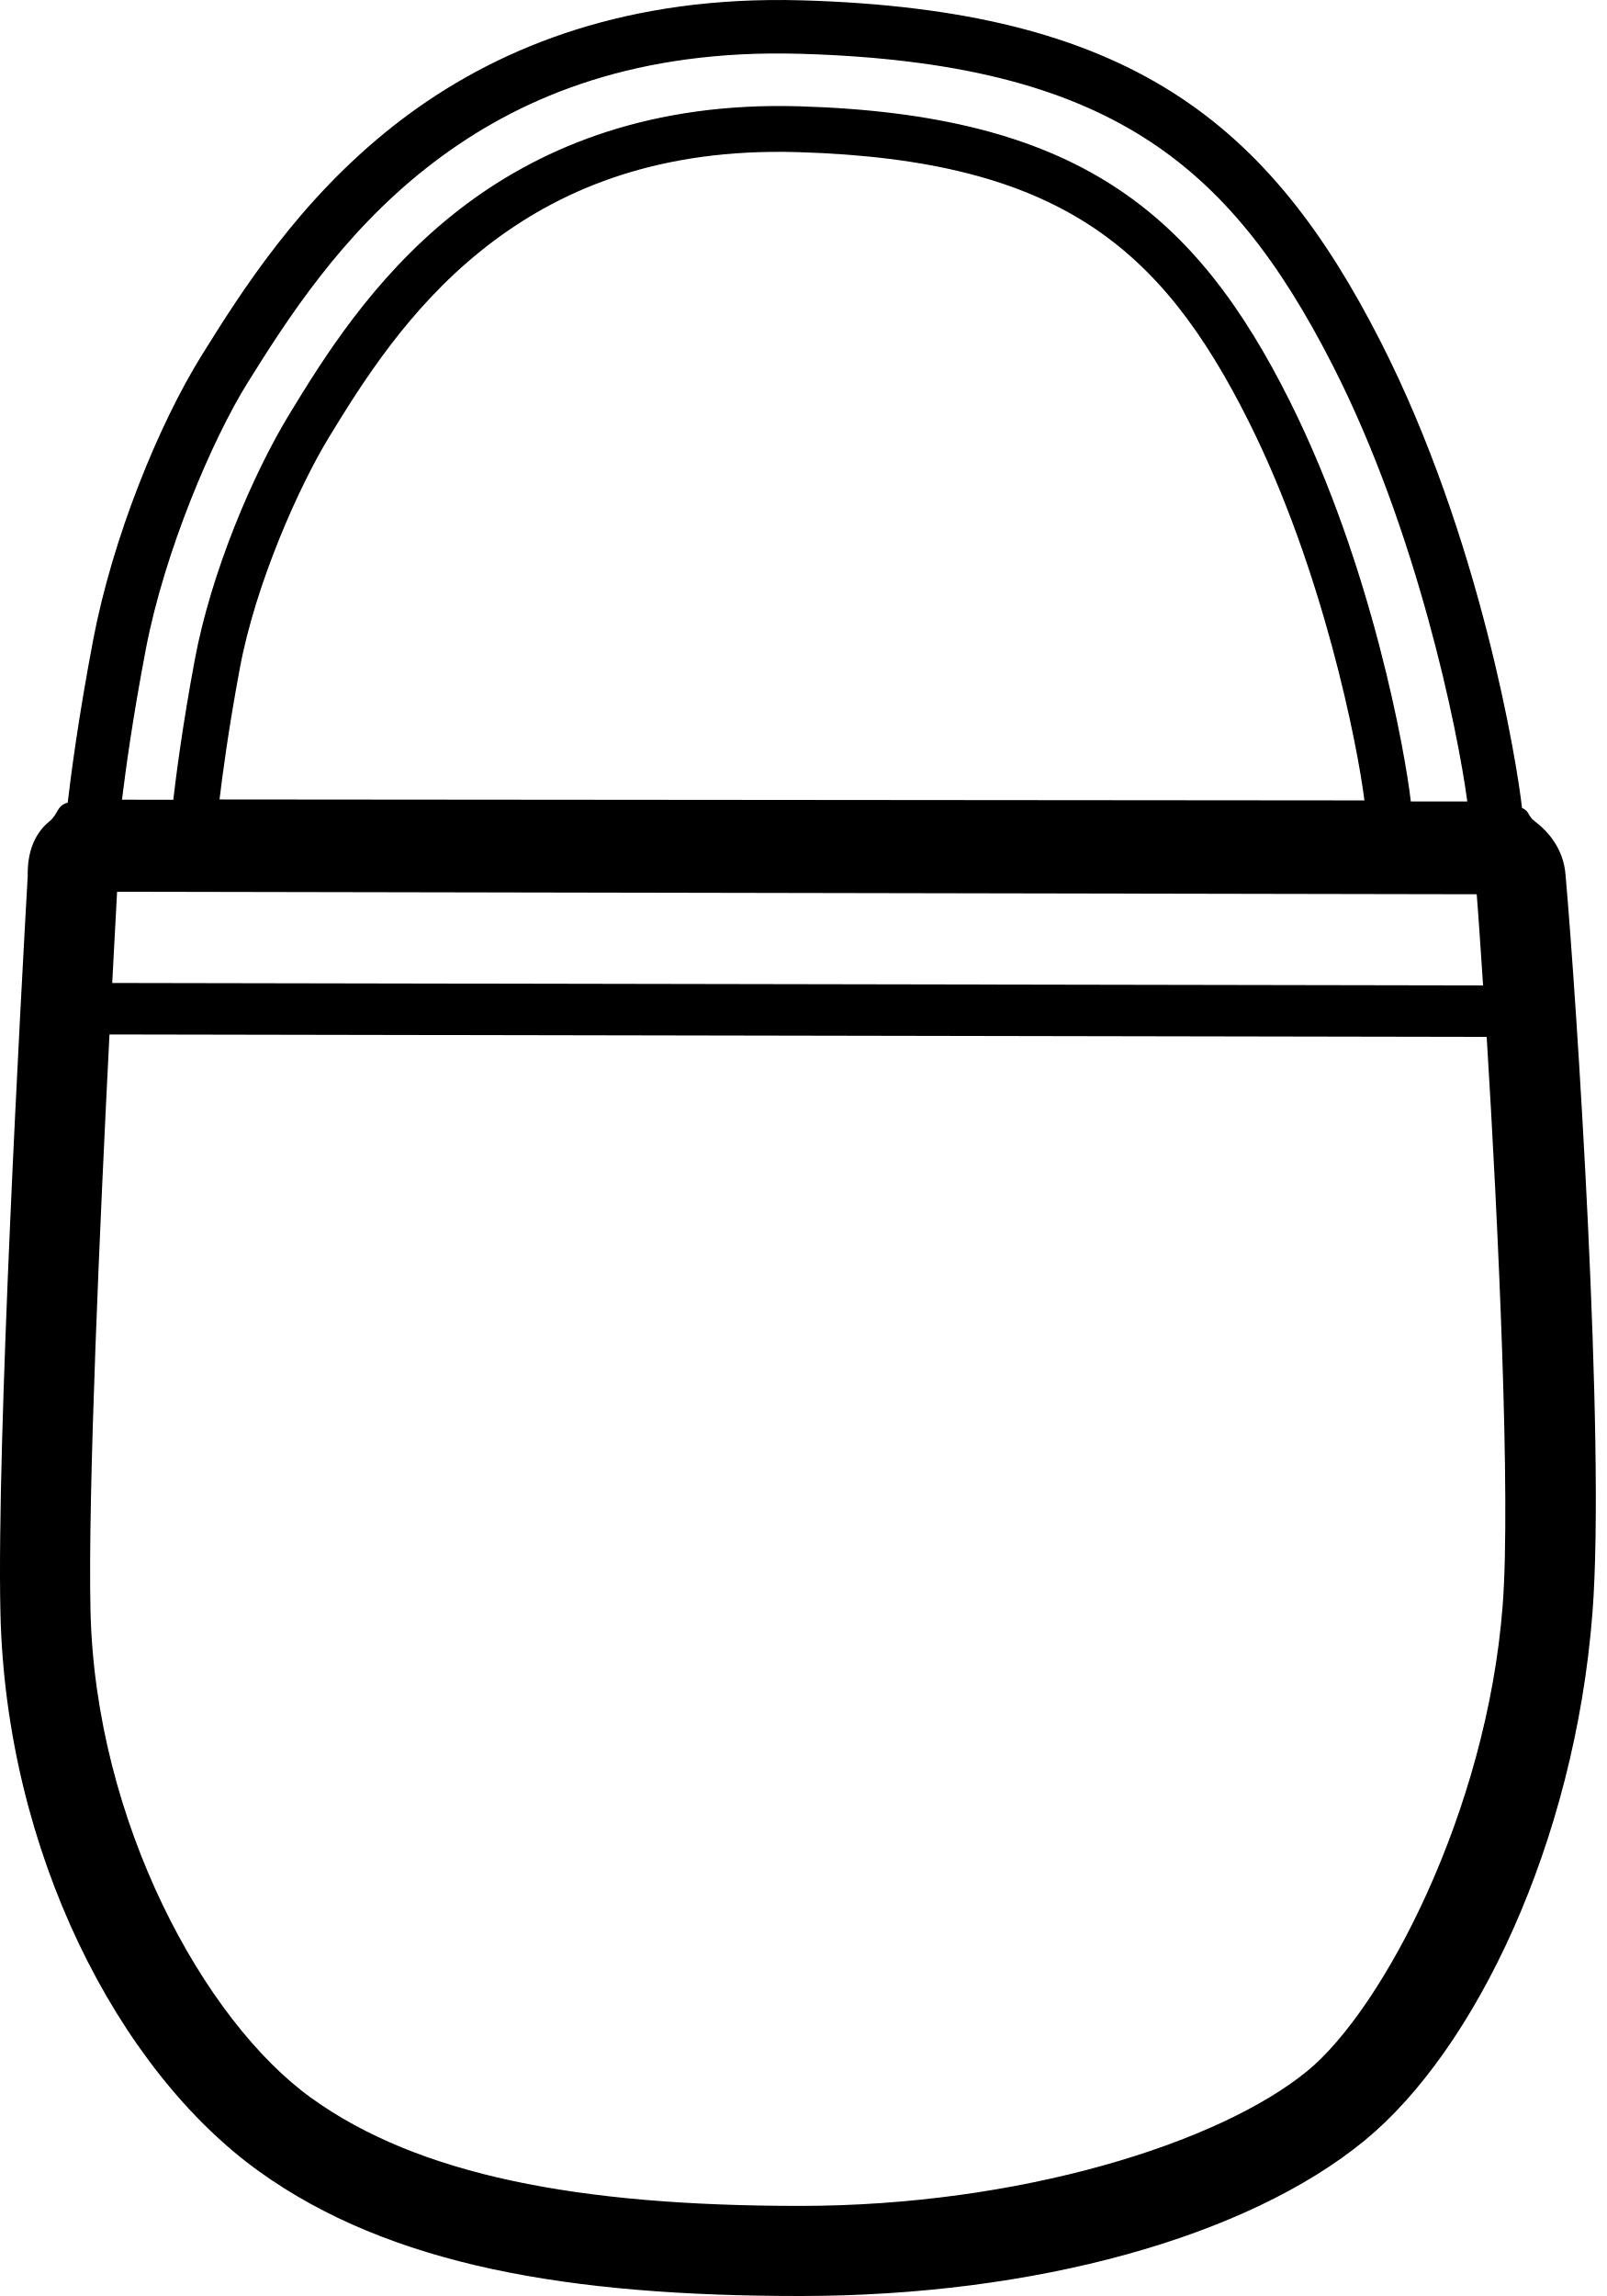
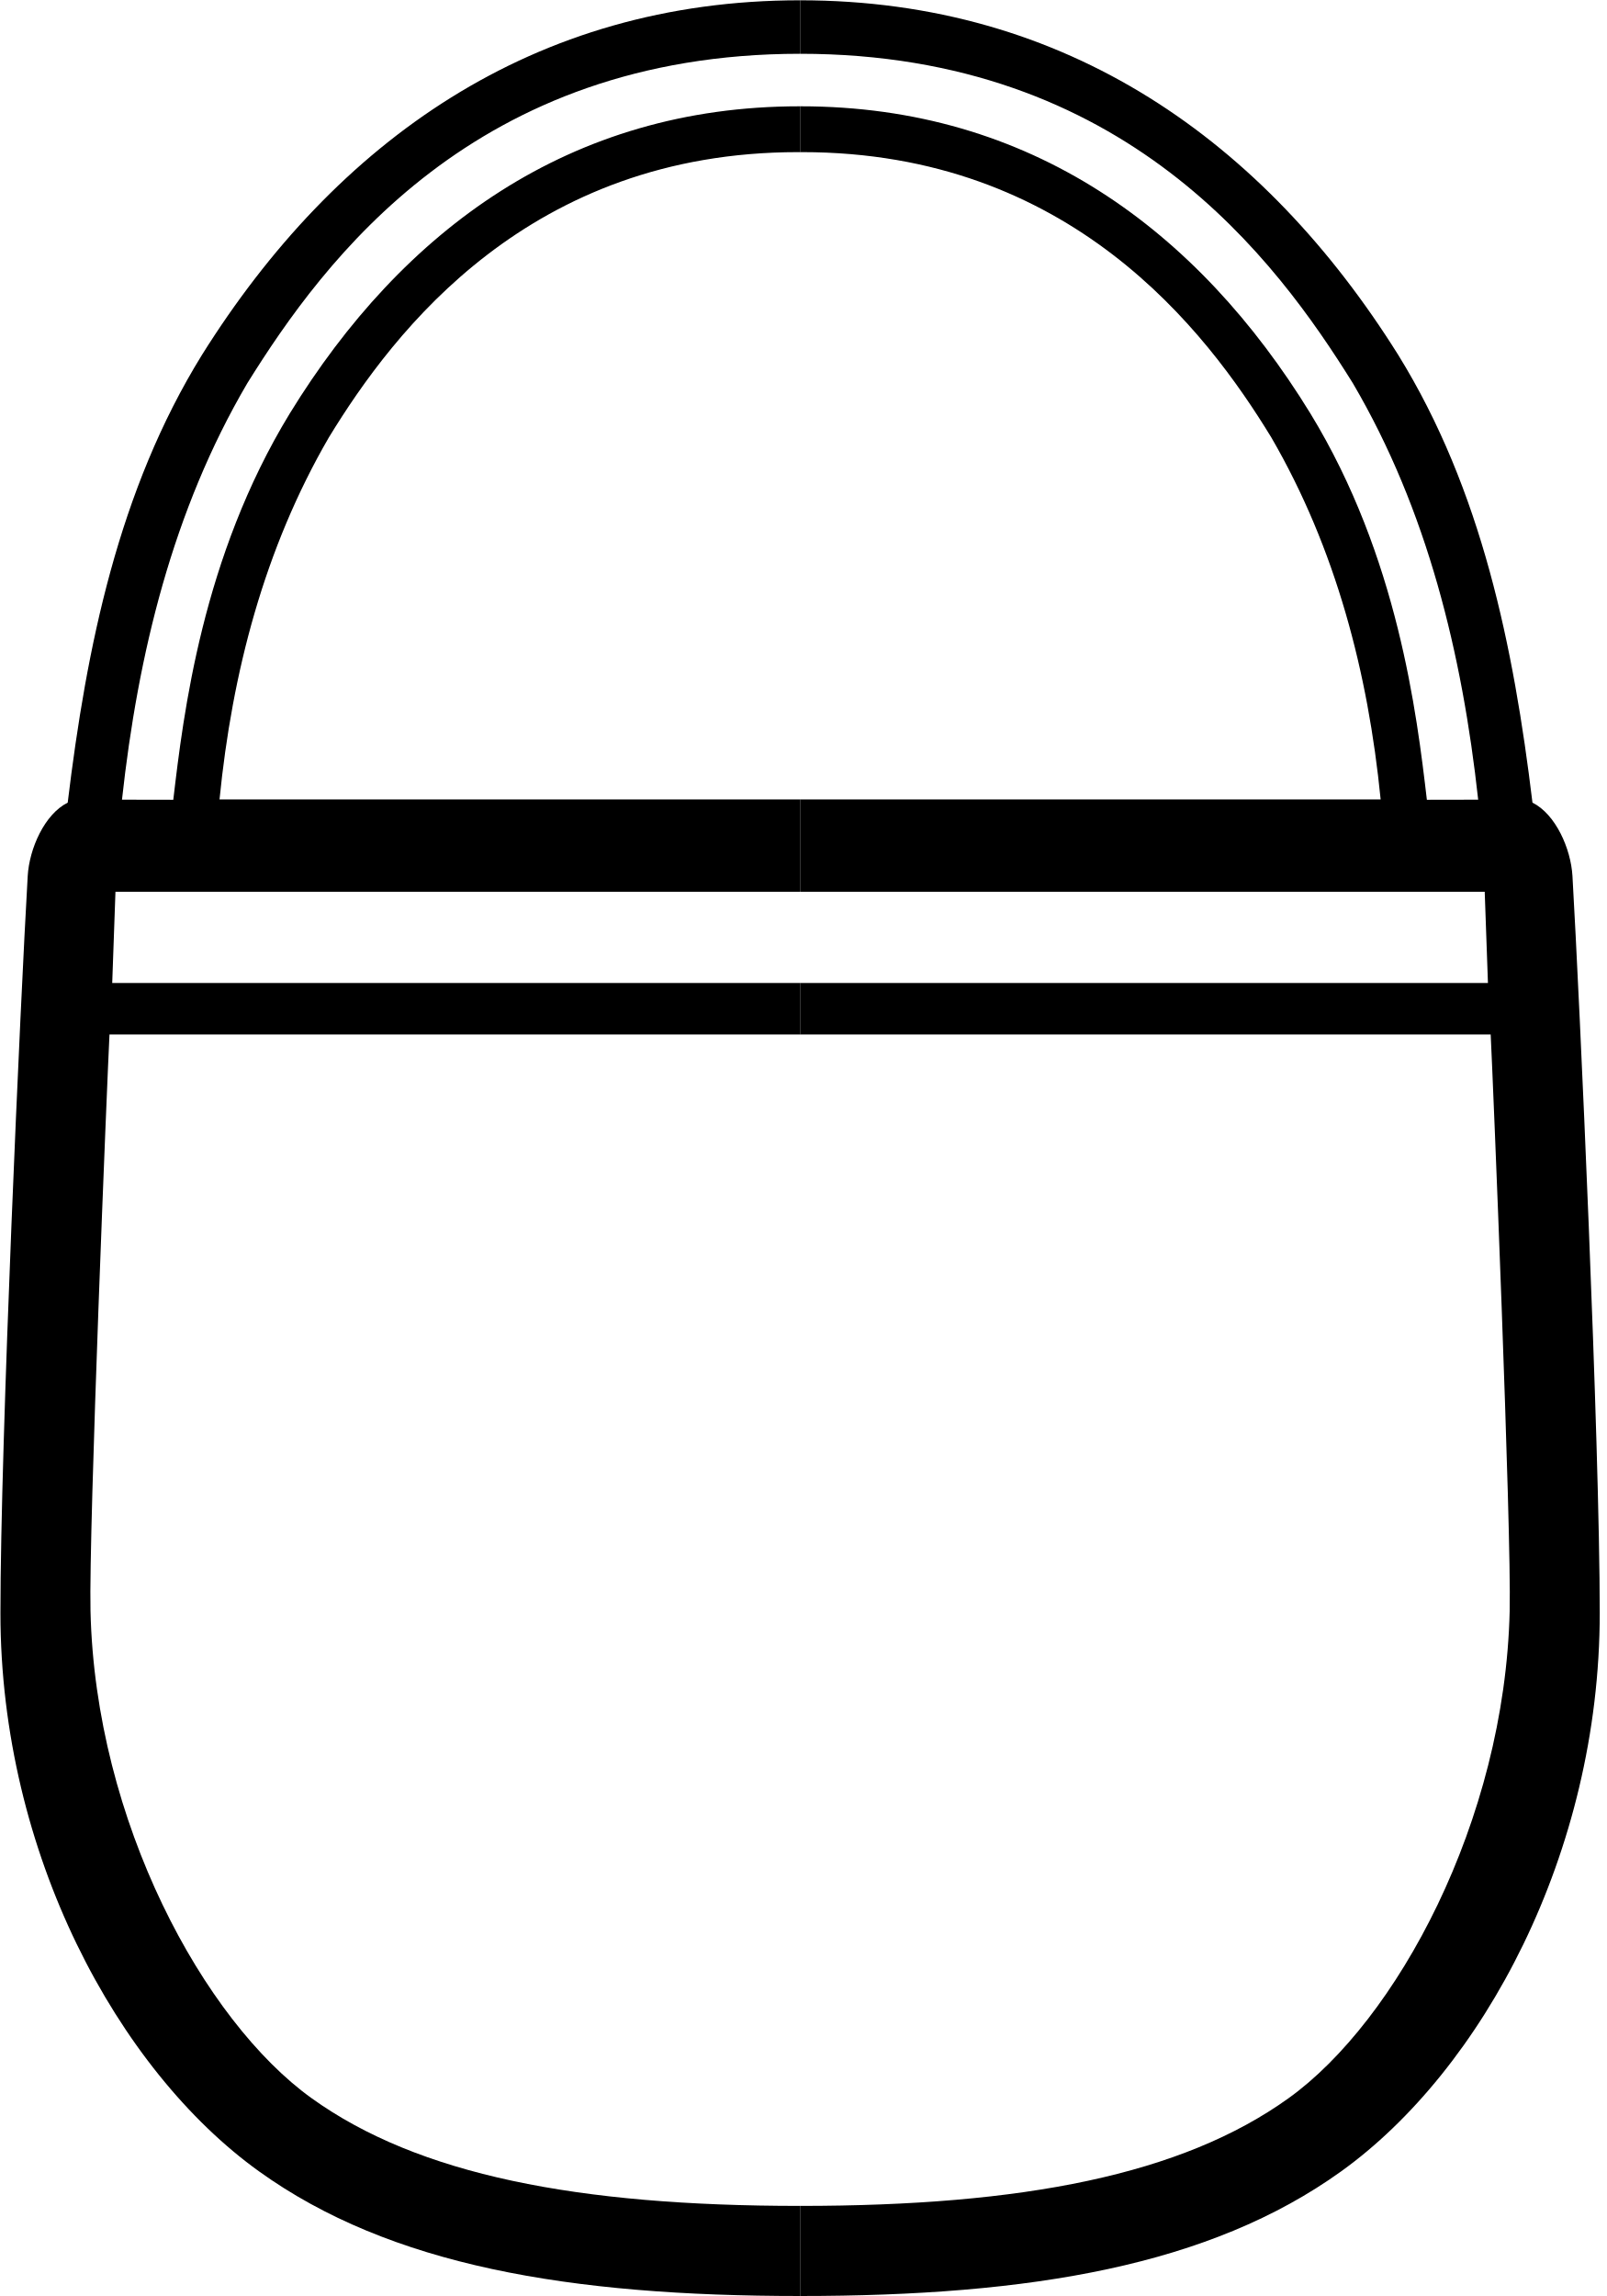
- <svg xmlns="http://www.w3.org/2000/svg" width="700" height="1000" viewBox="0 0 700 1000" version="1.1" id="svg10448">
+ <svg xmlns="http://www.w3.org/2000/svg" xmlns:xlink="http://www.w3.org/1999/xlink" width="700" height="1000" viewBox="0 0 700 1000" version="1.1" id="svg10448">
  <defs id="defs10445" />
-   <path id="path356" style="color:#000000;fill:#000000;stroke-width:1.008;stroke-linecap:square;-inkscape-stroke:none" d="M 334.865,0.027 C 262.892,0.927 209.997,24.447 171.426,54.798 130.283,87.172 105.152,127.002 87.978,154.562 c -19.141,30.717 -39.028,80.212 -47.365,123.981 -6.673,35.032 -9.834,60.234 -11.123,71.042 -4.908,1.338 -4.007,4.948 -7.996,8.181 -6.333,5.132 -9.888,13.448 -9.388,24.885 l 0.012,-1.961 C 9.16,433.117 -1.542,627.159 0.188,702.531 2.576,806.537 51.355,901.566 112.833,945.72 c 57.153,41.048 135.018,54.28 235.68,54.28 102.391,0 194.68,-25.687 245.88,-67.697 48.29,-39.623 91.532,-129.89 99.278,-229.856 5.77,-74.46 -7.097,-269.301 -11.716,-321.243 -1.1e-4,-0.002 0,-0.003 0,-0.004 -0.858,-11.579 -7.584,-19.079 -13.521,-23.581 -3.047,-2.31 -2.128,-4.348 -5.454,-5.711 C 660.861,332.599 645.012,234.361 601.347,148.71 577.357,101.652 550.018,64.986 510.392,40.014 470.765,15.042 419.724,2.212 349.515,0.153 344.546,0.007 339.664,-0.033 334.865,0.027 Z m 0.278,23.281 c 4.473,-0.051 9.036,-0.011 13.69,0.126 67.715,1.986 114.091,14.196 149.141,36.284 35.05,22.088 59.648,54.504 82.623,99.57 36.714,72.015 54.377,158.576 58.548,189.769 l -24.599,0.023 C 612.23,328.566 597.846,246.873 561.989,175.035 541.644,134.277 518.474,102.527 484.831,80.873 451.188,59.219 407.821,48.084 348.226,46.299 344.006,46.172 339.859,46.137 335.784,46.189 274.661,46.971 229.722,67.381 196.99,93.688 162.075,121.748 140.772,156.24 126.204,180.118 109.989,206.693 91.92,249.436 84.849,287.346 c -5.566,29.844 -8.218,51.231 -9.365,60.99 l -22.349,-0.041 c 1.595,-12.832 4.514,-34.722 10.357,-65.395 8.144,-42.757 29.14,-91.769 44.253,-116.022 17.081,-27.41 40.624,-64.302 78.084,-93.778 35.118,-27.634 82.216,-49.027 149.315,-49.793 z m 0.885,42.842 c 3.791,-0.044 7.656,-0.01 11.6,0.108 57.412,1.72 96.688,12.284 126.397,31.405 29.708,19.122 50.599,47.226 70.097,86.29 32.278,64.666 47.172,140.351 50.214,164.658 L 95.623,348.199 c 1.335,-11.012 3.833,-30.258 8.856,-57.192 6.912,-37.06 25.925,-79.436 38.77,-100.489 14.491,-23.751 34.481,-55.736 66.249,-81.267 29.782,-23.935 69.672,-42.44 126.53,-43.102 z M 51.002,388.399 l 592.242,1.083 c 0.731,8.701 1.796,25.223 2.779,39.708 L 48.885,428.126 c 0.762,-14.386 1.616,-30.775 2.116,-39.728 z m -3.311,62.148 599.901,1.07 c 4.98,80.284 10.599,200.759 6.954,247.798 -6.954,89.741 -52.171,175.577 -85.045,202.551 -38.493,31.584 -125.594,58.792 -220.988,58.792 -97.123,0 -166.3,-13.523 -212.788,-46.911 C 88.843,880.176 41.526,793.359 39.42,701.63 38.234,649.987 43.605,530.675 47.691,450.547 Z" />
+   <path id="path356" style="color:#000000;fill:#000000;stroke-width:1.008;stroke-linecap:square;-inkscape-stroke:none" d="M 348.512,0.125 C 232.26,0.125 146.254,61.558 87.979,154.562 51.554,213.463 37.702,281.782 29.49,349.584 19.421,354.575 12.76,369.619 12.068,381.541 8.958,435.181 0.188,627.772 0.188,702.531 0.188,807.159 51.355,901.567 112.832,945.721 169.985,986.769 247.849,1000 348.512,1000 v -39.242 c -97.123,0 -166.298,-13.522 -212.787,-46.91 C 88.843,880.177 41.526,793.36 39.42,701.631 38.603,666.044 46.742,469.173 47.691,450.547 H 348.512 V 428.127 H 48.885 l 1.407,-39.729 298.22,0 V 348.199 H 95.623 C 101.098,292.854 115.191,238.878 143.25,190.518 171.77,143.772 230.924,66.258 347.627,66.258 c 0.295,0 0.59,0.018 0.885,0.027 V 46.307 c -0.096,-0.003 -0.191,-0.008 -0.287,-0.008 -99.888,0 -172.875,53.708 -222.021,133.818 -38.154,62.535 -46.315,130.742 -50.719,168.219 l -22.35,-0.041 C 60.089,284.942 75.219,222.254 107.744,166.879 141.15,113.271 206.768,23.424 348.512,23.424 Z" />
+   <use x="0" y="0" xlink:href="#path356" id="use1" transform="matrix(-1,0,0,1,697.0241,0)" />
</svg>
